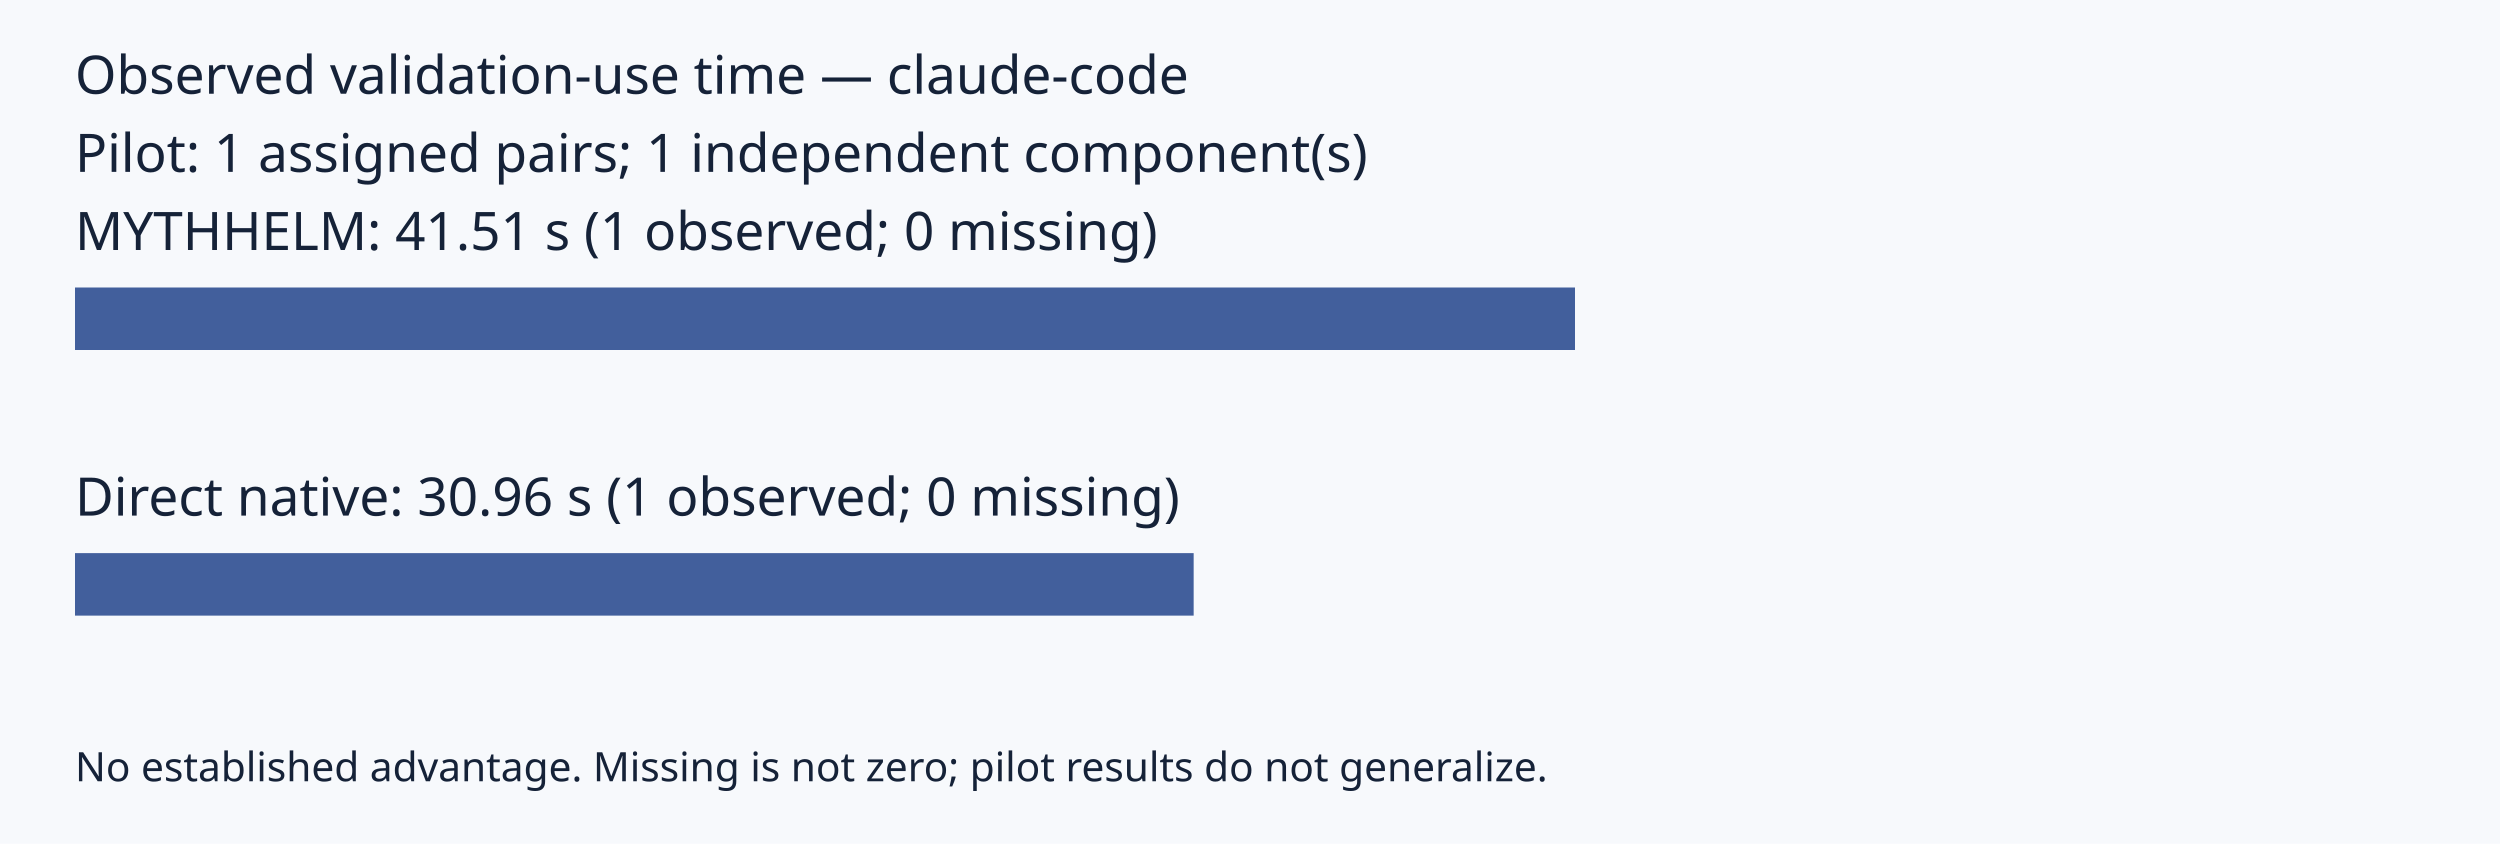
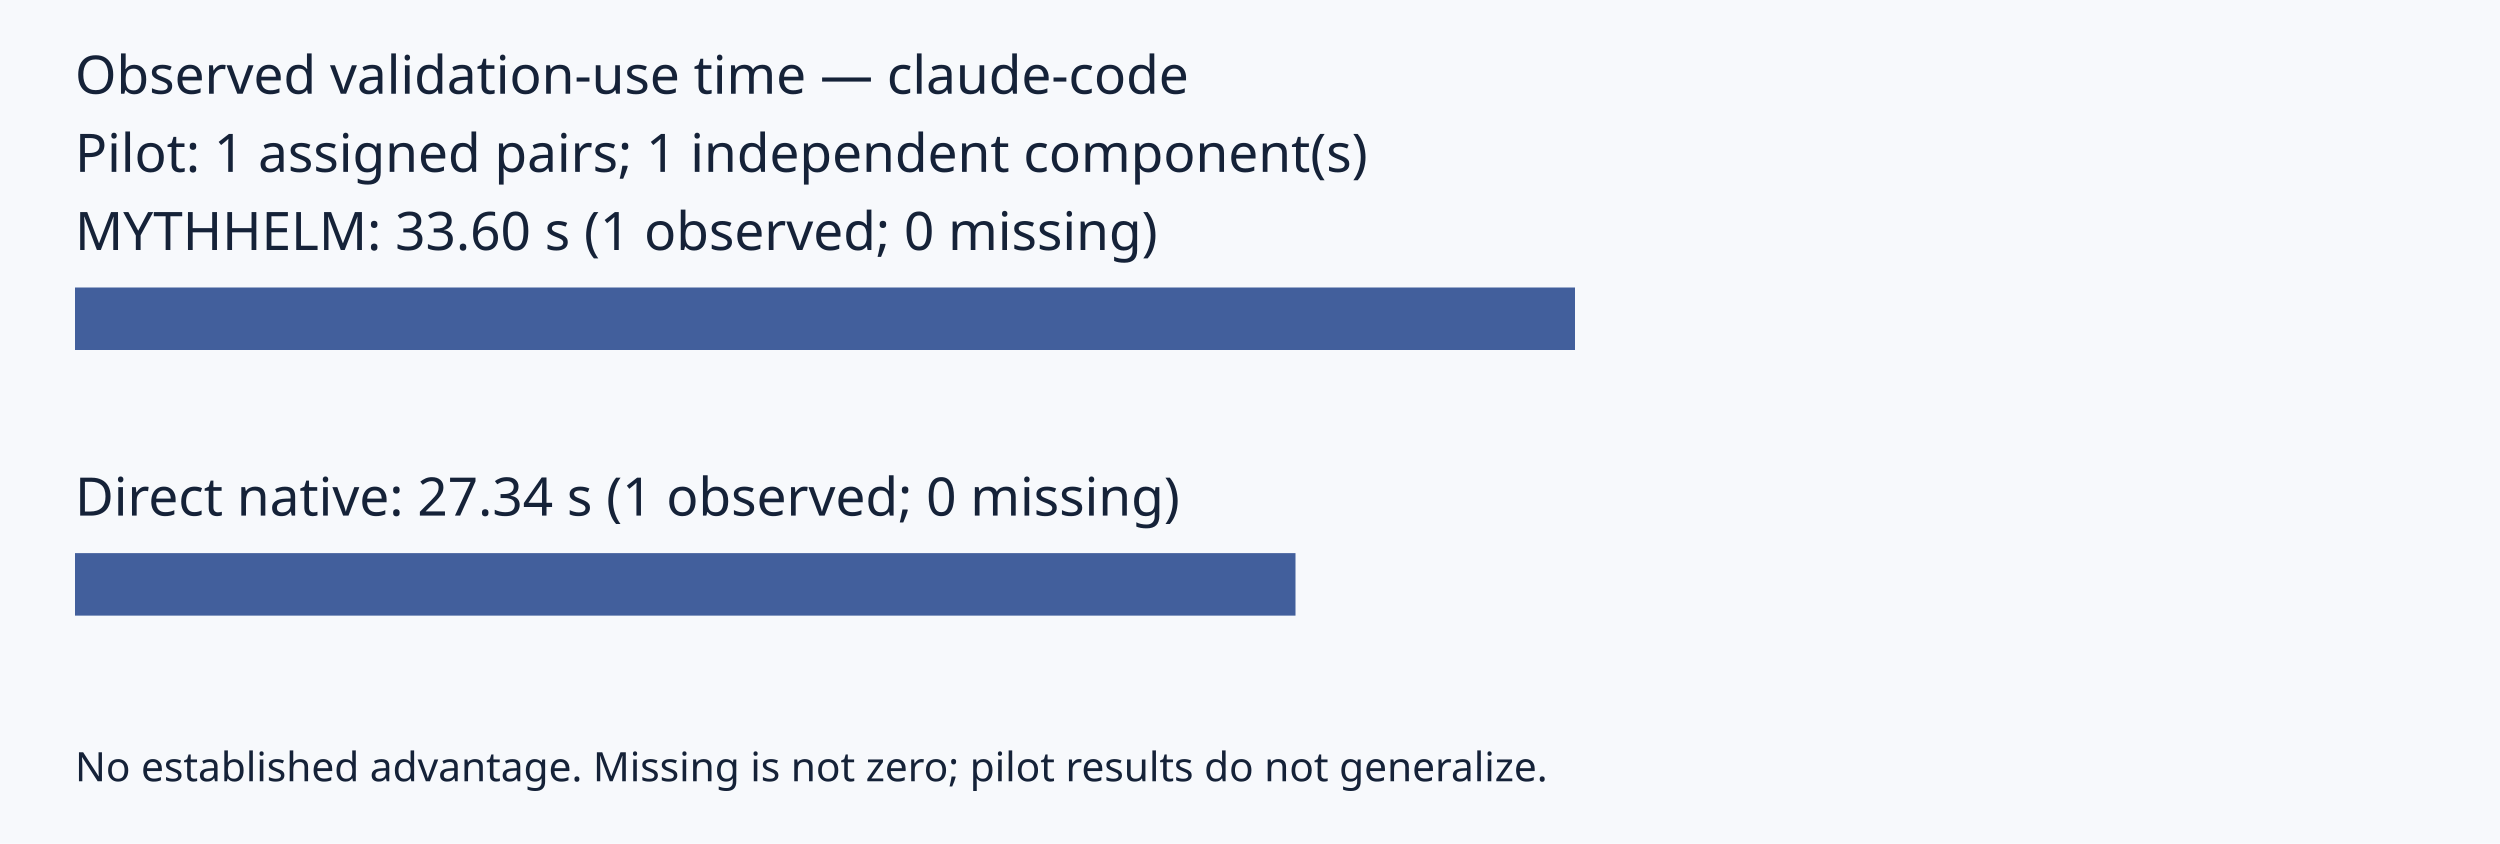
<svg xmlns="http://www.w3.org/2000/svg" width="800" height="270" viewBox="0 0 800 270" role="img" aria-labelledby="title desc">
  <rect width="800" height="270" fill="#f7f9fc" />
  <g fill="#152238" font-family="sans-serif" font-size="17">
    <text x="24" y="30">Observed validation-use time — claude-code</text>
    <text x="24" y="55">Pilot: 1 assigned pairs; 1 independent component(s)</text>
-     <text x="24" y="80">MYTHHELM: 41.51 s (1 observed; 0 missing)</text>
-     <text x="24" y="165">Direct native: 30.96 s (1 observed; 0 missing)</text>
+     <text x="24" y="80">MYTHHELM: 33.60 s (1 observed; 0 missing)</text>
+     <text x="24" y="165">Direct native: 27.34 s (1 observed; 0 missing)</text>
    <text x="24" y="250" font-size="13">No established advantage. Missing is not zero; pilot results do not generalize.</text>
  </g>
  <rect x="24" y="92" width="480.00" height="20" fill="#425f9c" />
-   <rect x="24" y="177" width="357.97" height="20" fill="#425f9c" />
+   <rect x="24" y="177" width="390.56" height="20" fill="#425f9c" />
</svg>
